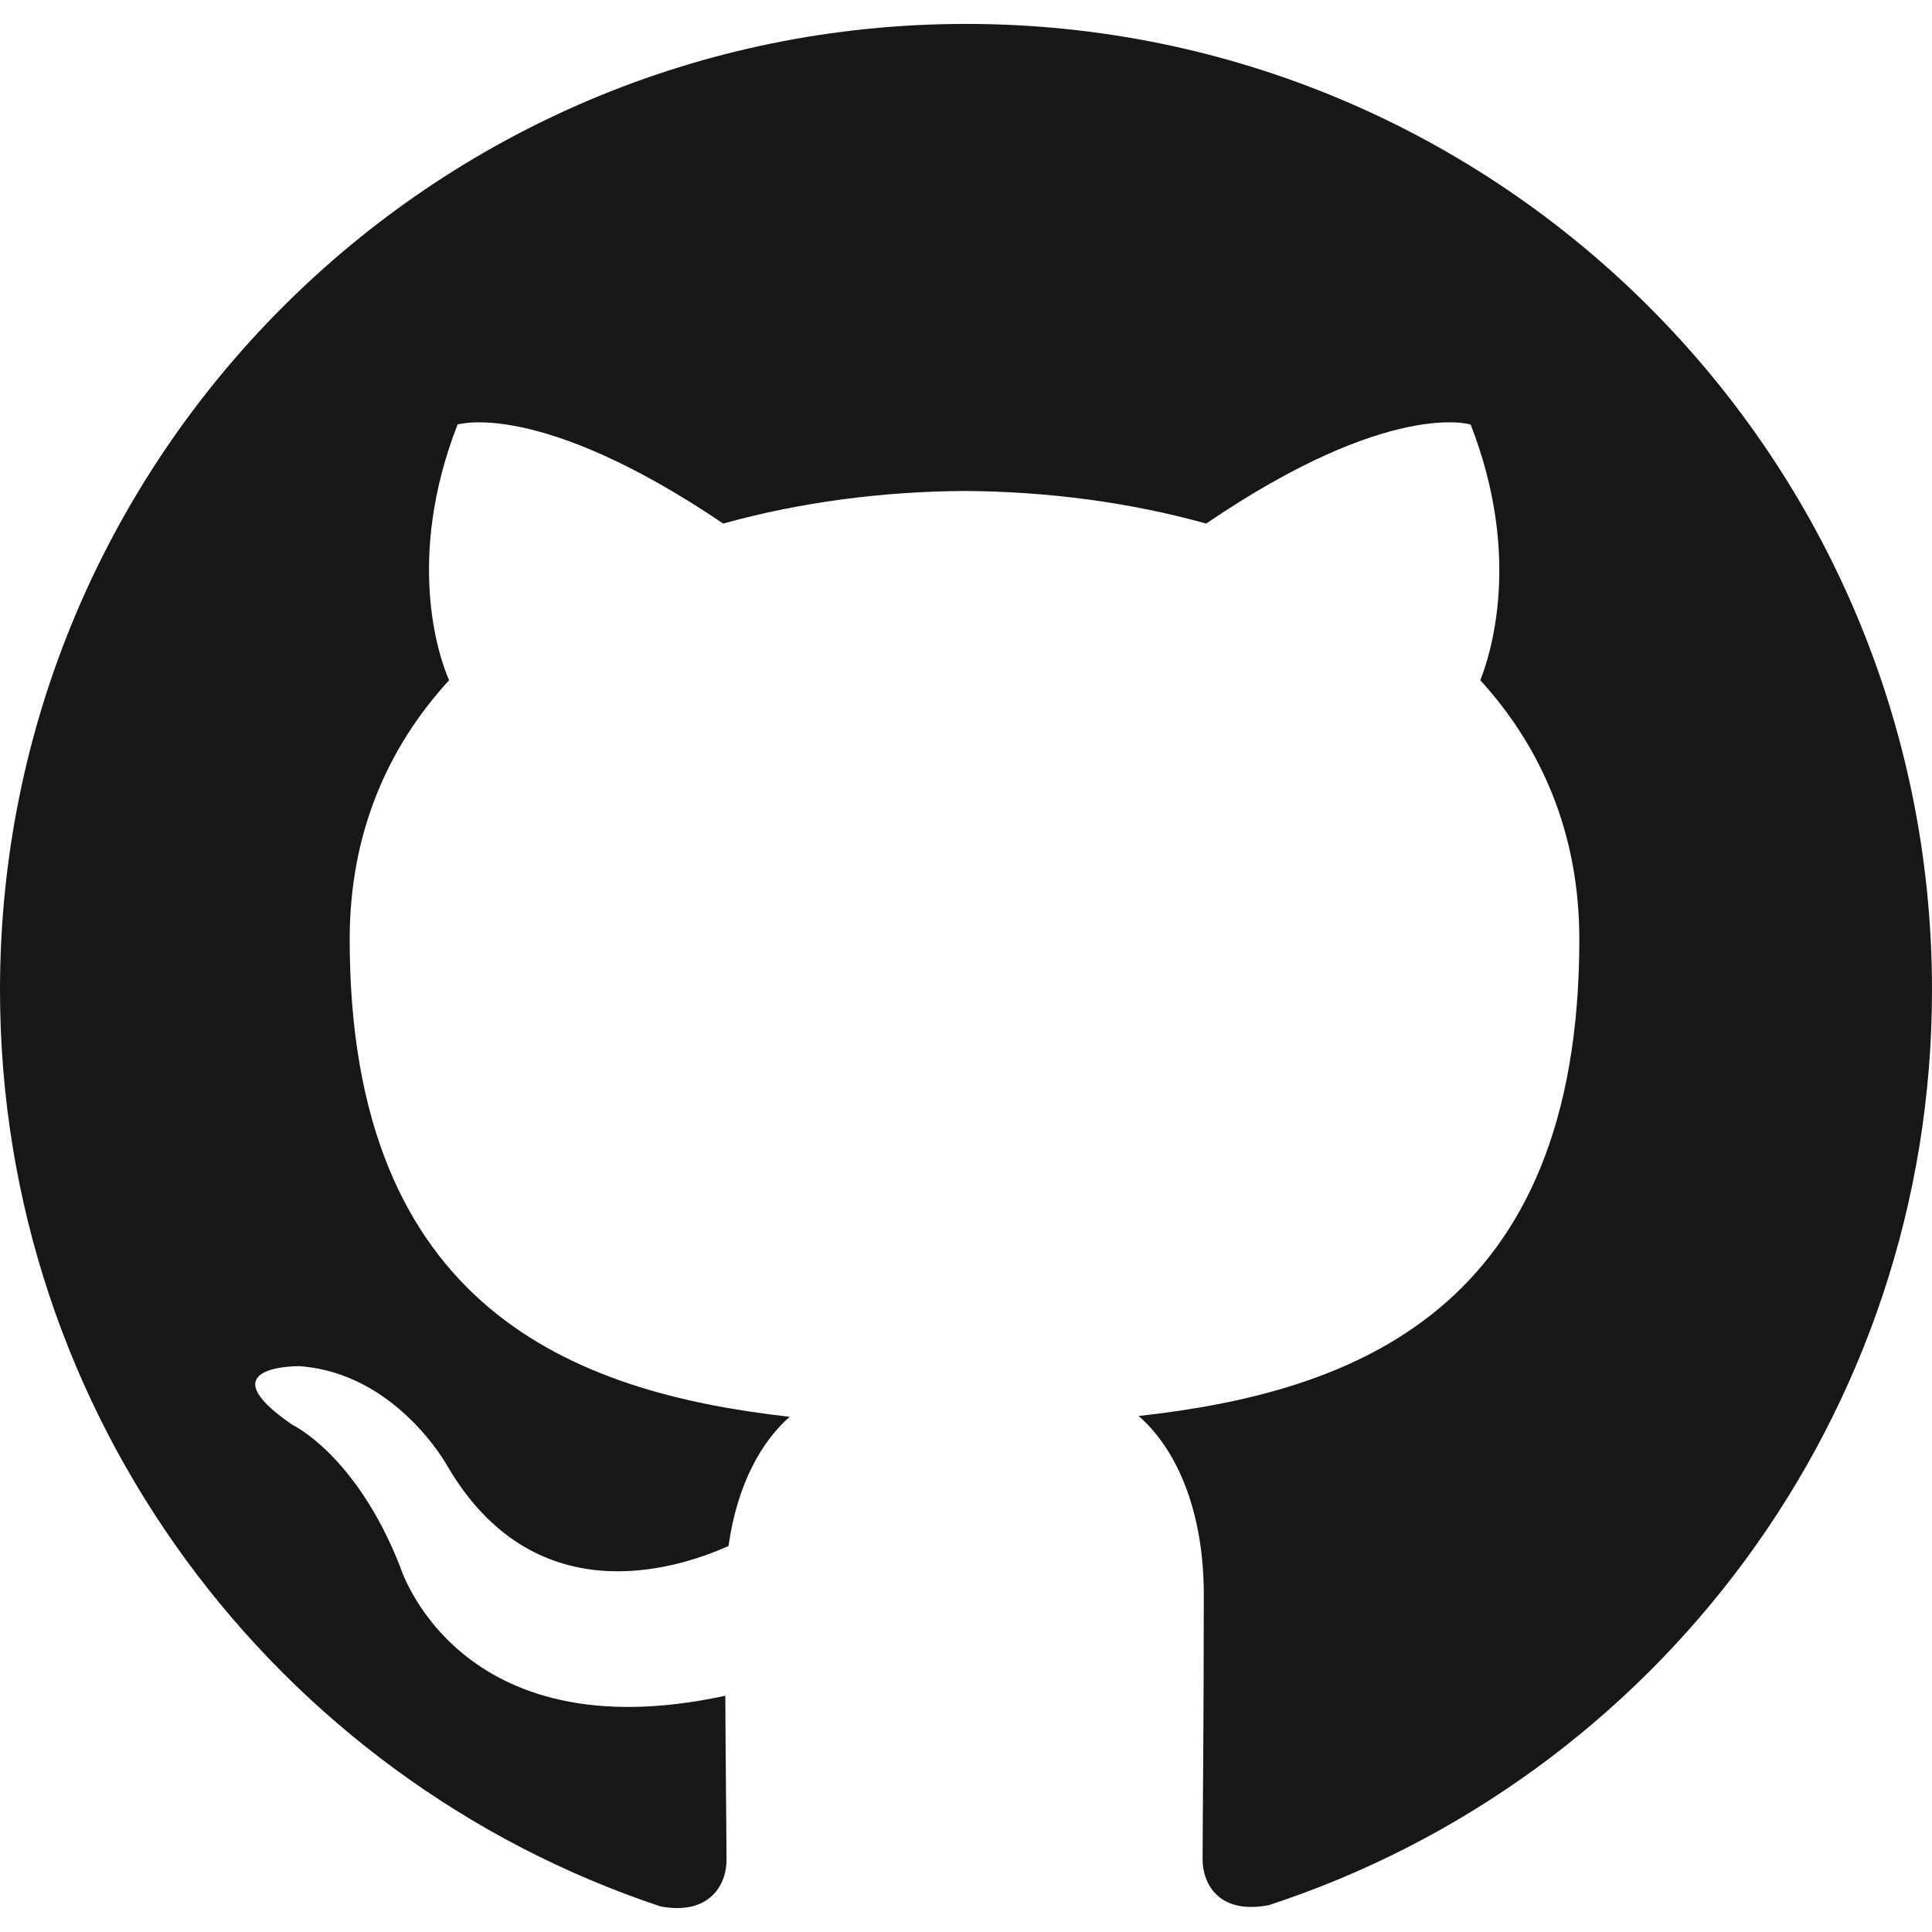
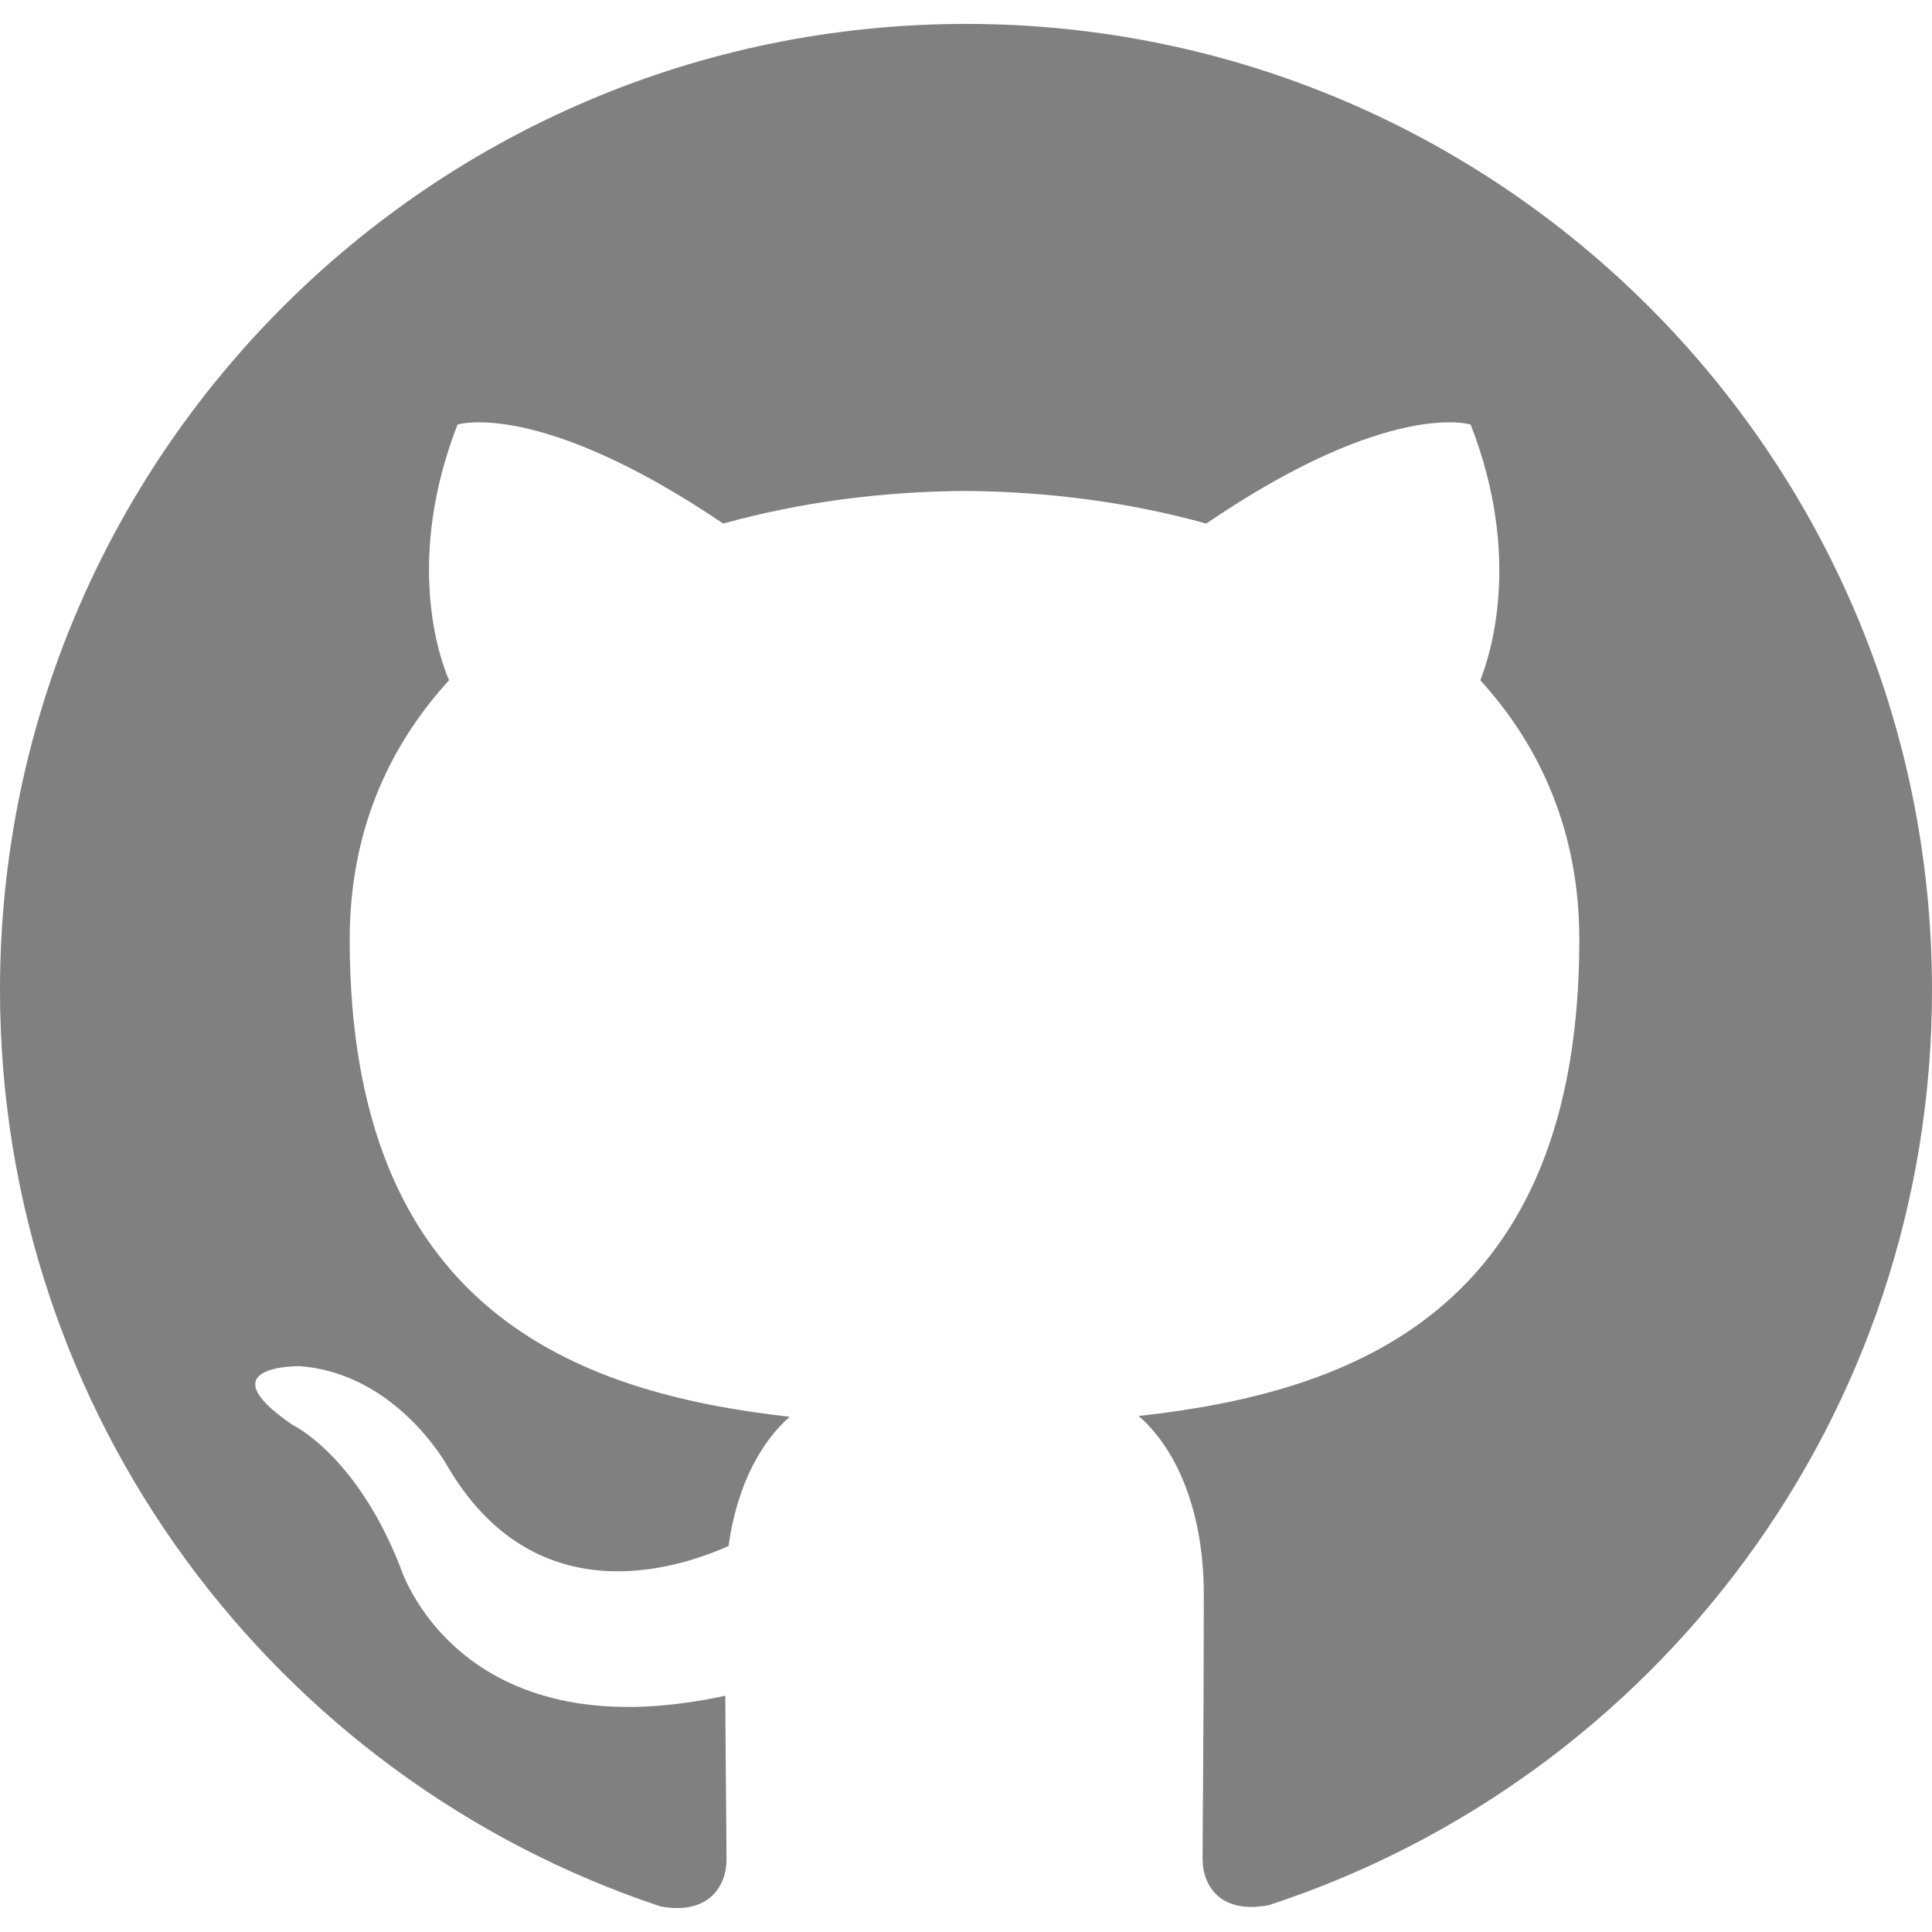
- <svg xmlns="http://www.w3.org/2000/svg" fill="#181717" role="img" viewBox="0 0 24 24">
+ <svg xmlns="http://www.w3.org/2000/svg" fill="#808080" role="img" viewBox="0 0 24 24">
  <path d="M12 .297c-6.63 0-12 5.373-12 12 0 5.303 3.438 9.8 8.205 11.385.6.113.82-.258.82-.577 0-.285-.01-1.04-.015-2.04-3.338.724-4.042-1.61-4.042-1.61C4.422 18.07 3.633 17.7 3.633 17.7c-1.087-.744.084-.729.084-.729 1.205.084 1.838 1.236 1.838 1.236 1.07 1.835 2.809 1.305 3.495.998.108-.776.417-1.305.76-1.605-2.665-.3-5.466-1.332-5.466-5.93 0-1.31.465-2.38 1.235-3.22-.135-.303-.54-1.523.105-3.176 0 0 1.005-.322 3.3 1.23.96-.267 1.98-.399 3-.405 1.02.006 2.04.138 3 .405 2.28-1.552 3.285-1.23 3.285-1.23.645 1.653.24 2.873.12 3.176.765.84 1.23 1.91 1.23 3.22 0 4.61-2.805 5.625-5.475 5.92.42.36.81 1.096.81 2.22 0 1.606-.015 2.896-.015 3.286 0 .315.21.69.825.57C20.565 22.092 24 17.592 24 12.297c0-6.627-5.373-12-12-12" />
</svg>
